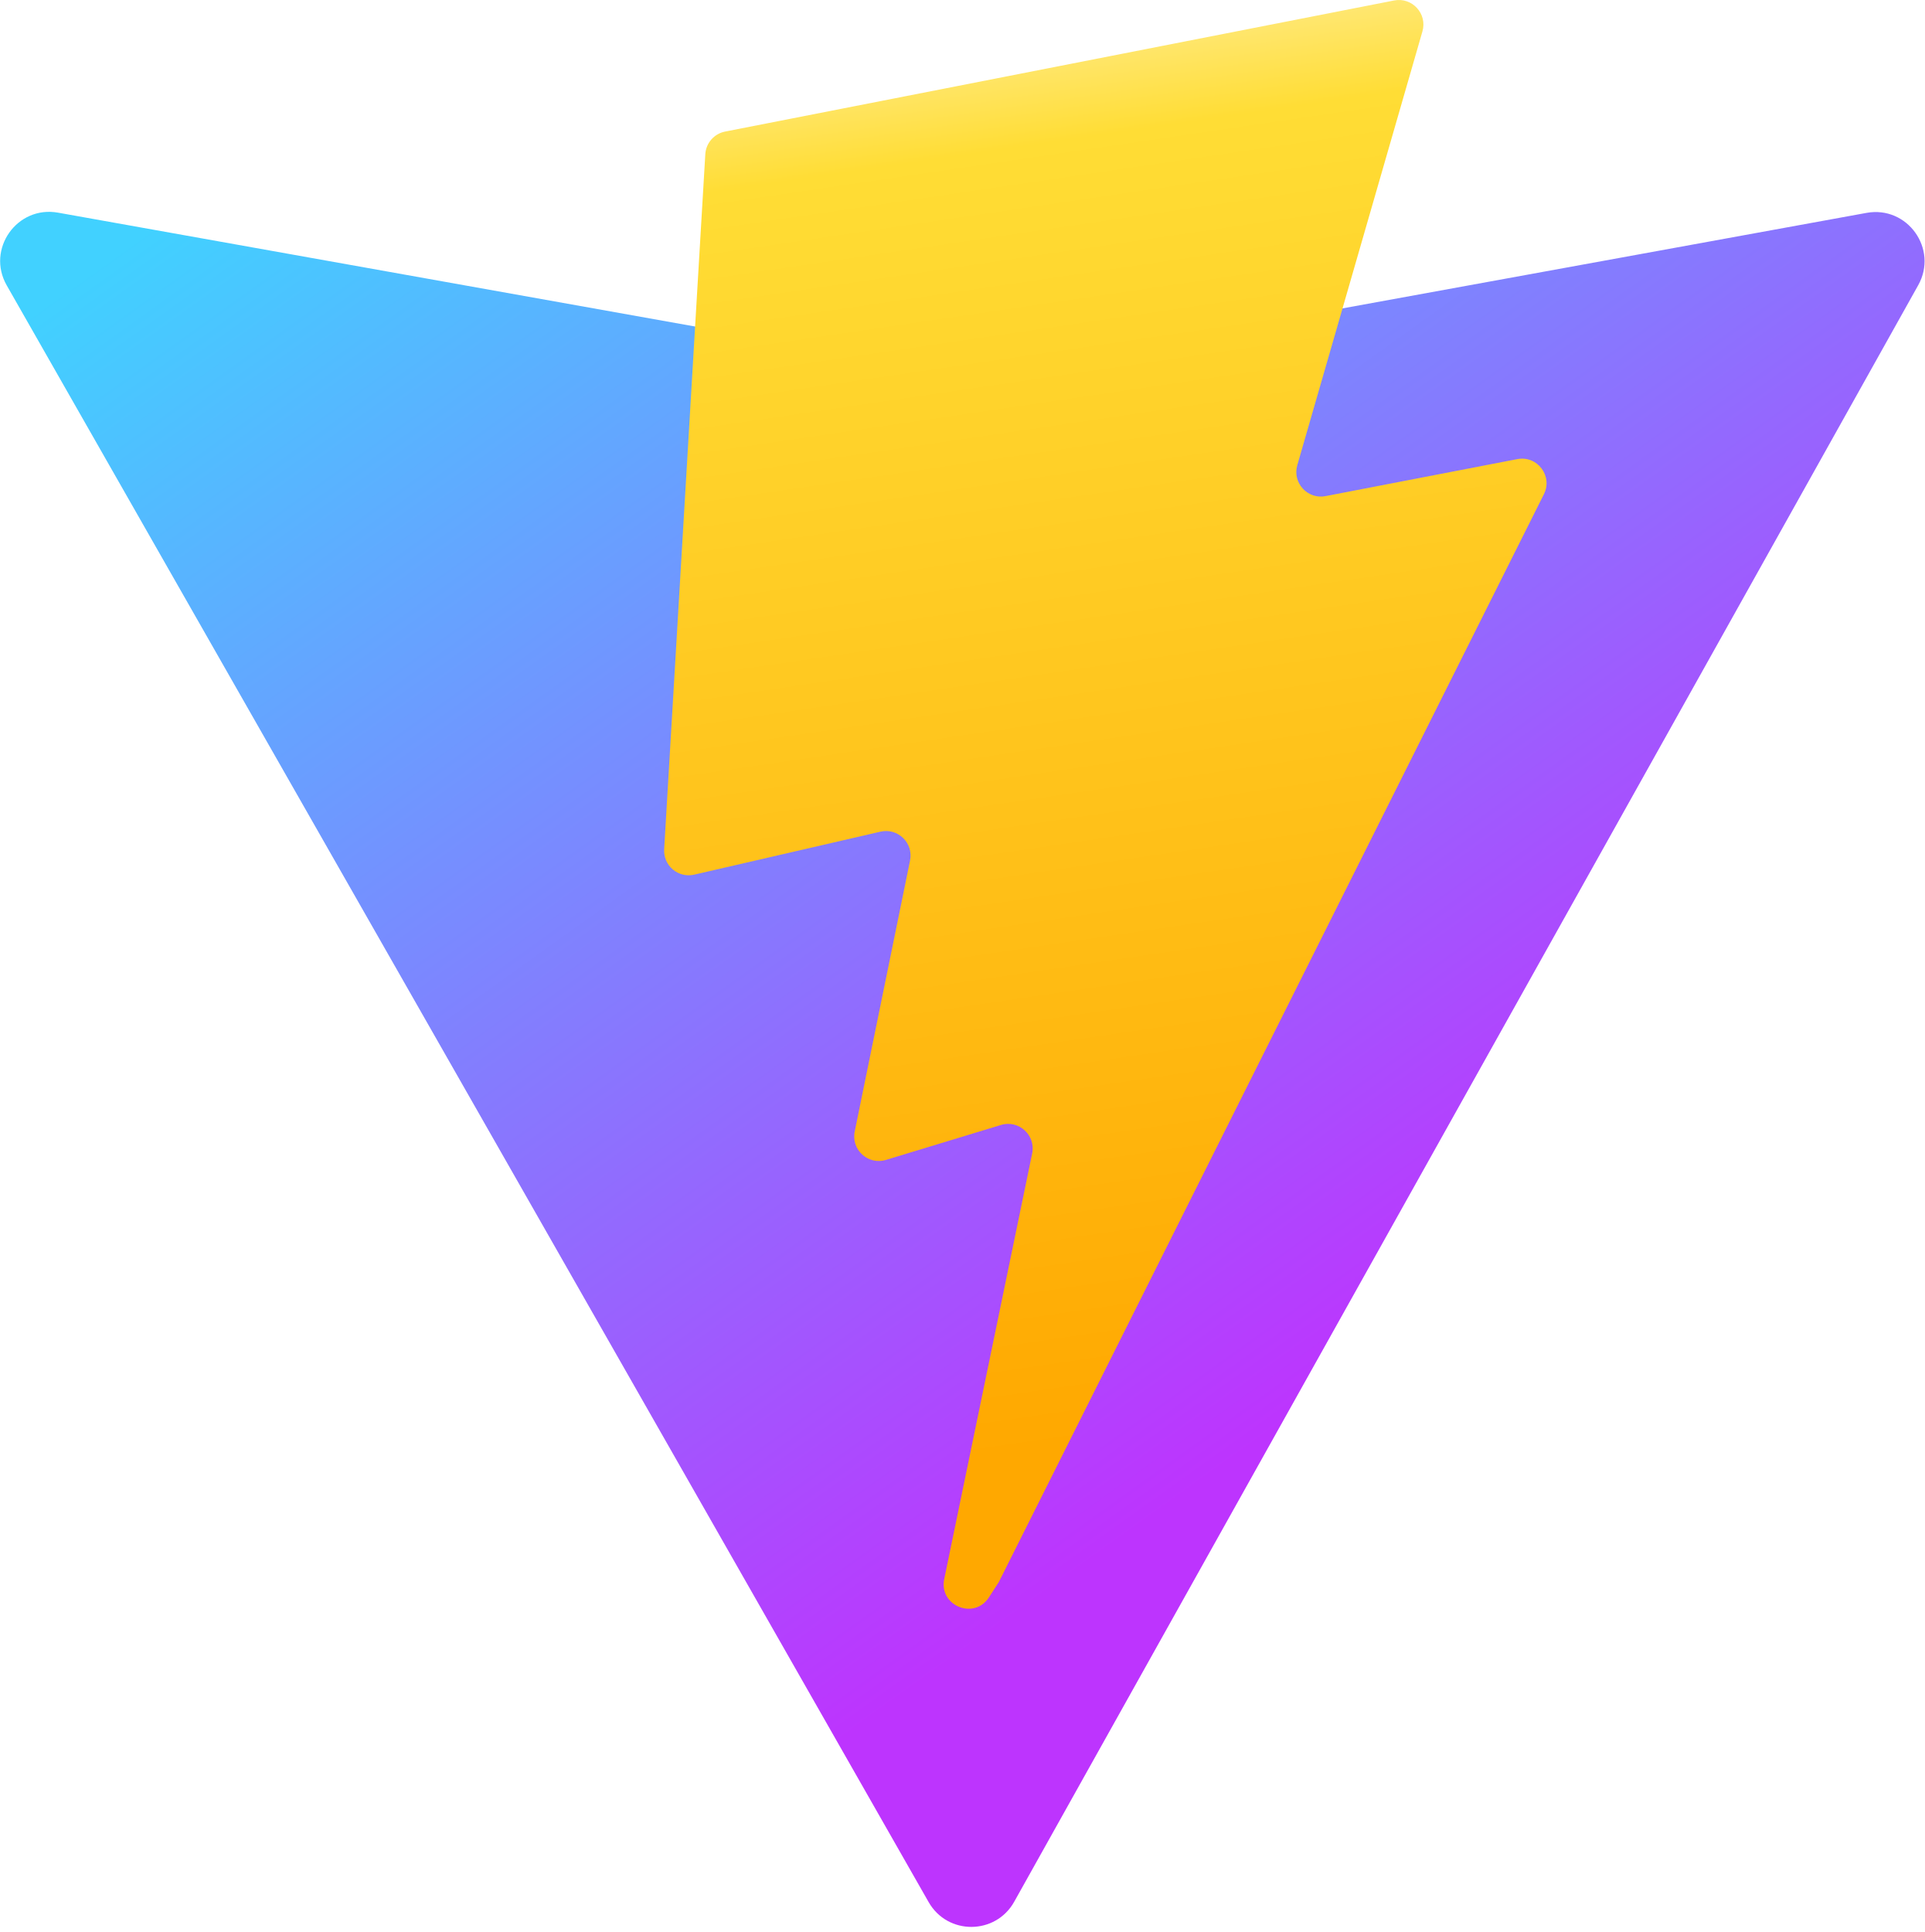
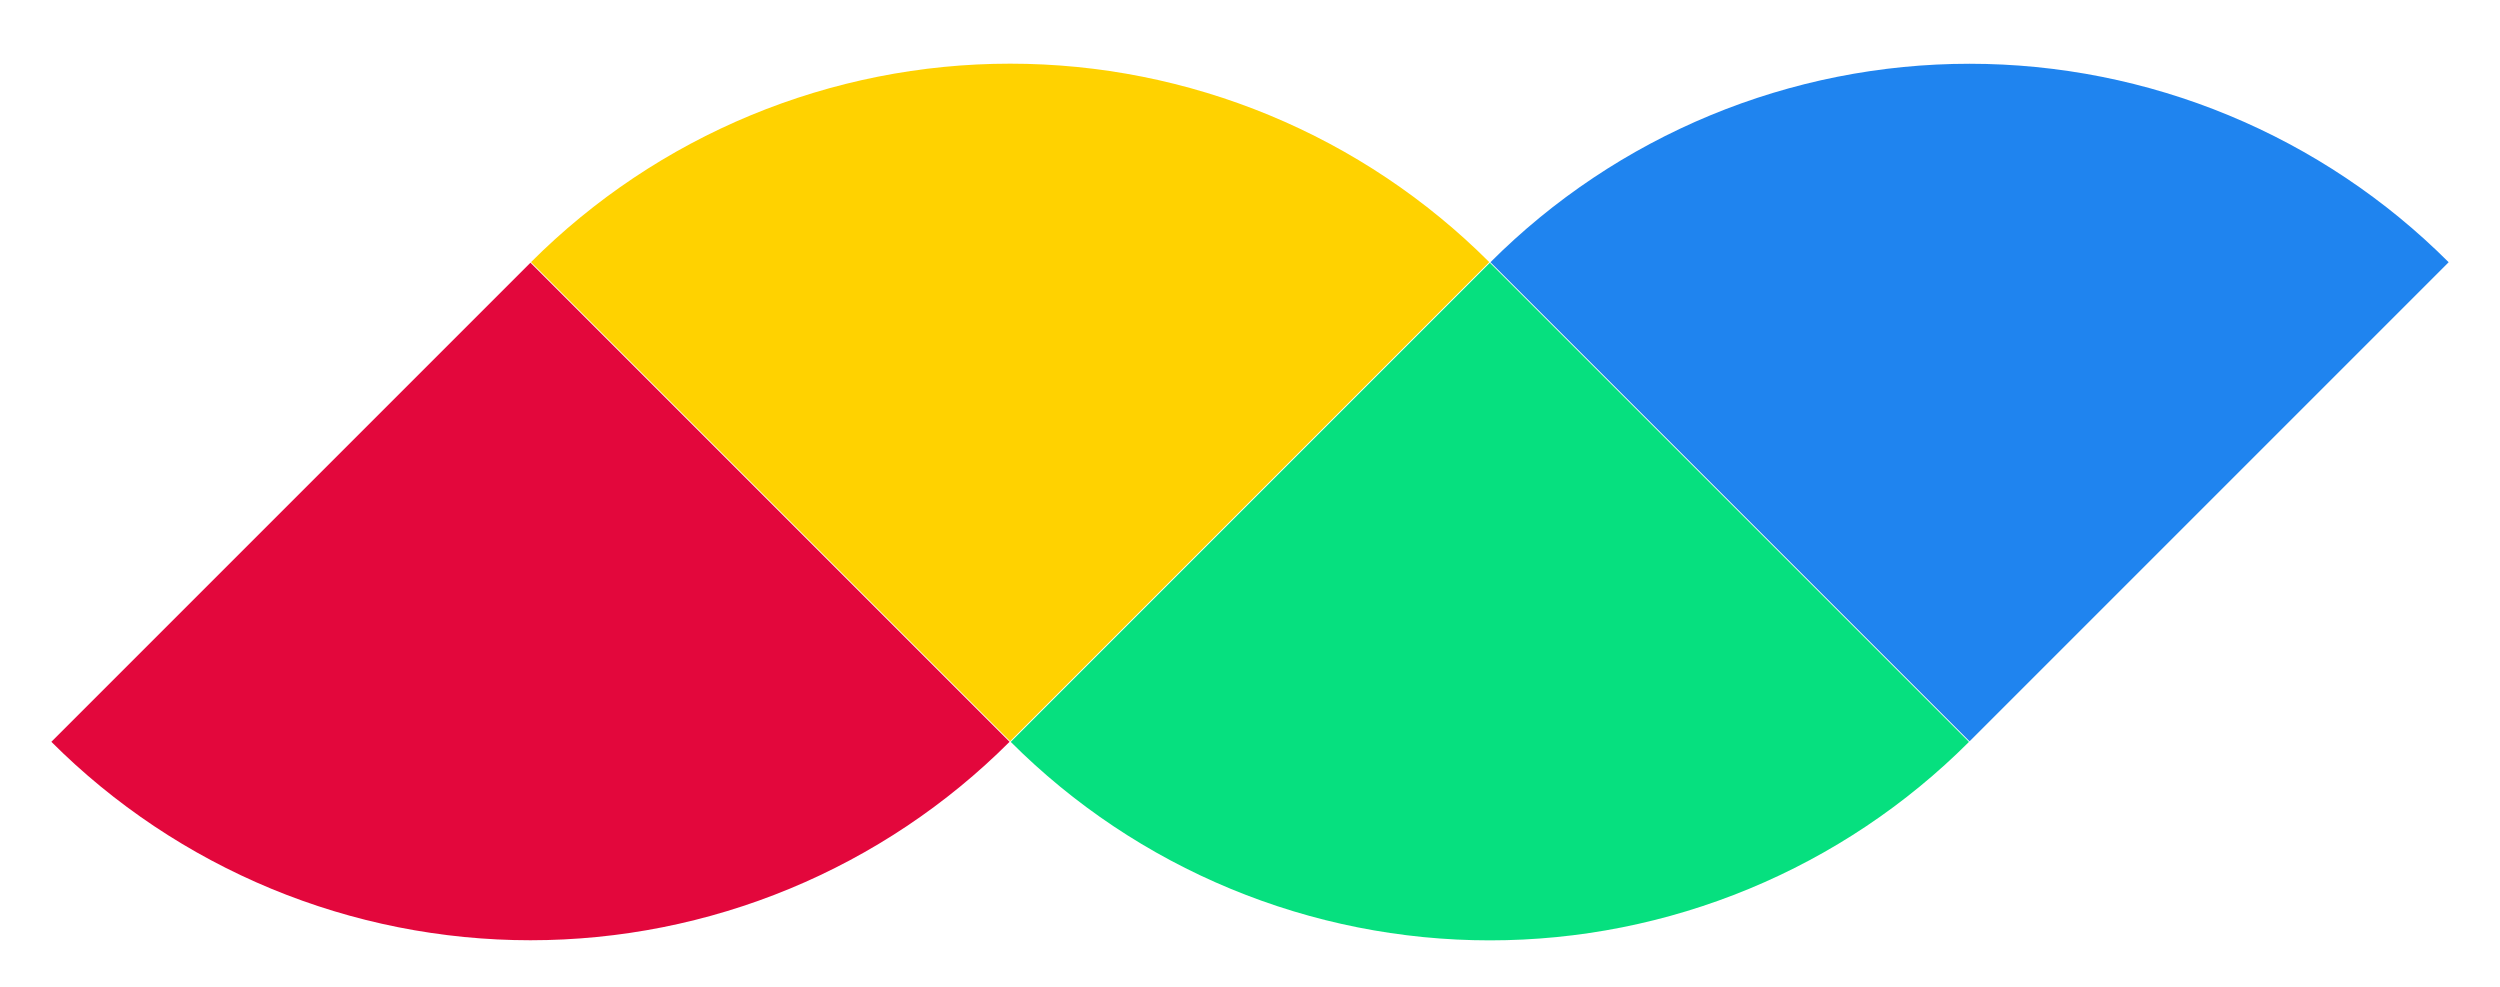
- <svg xmlns="http://www.w3.org/2000/svg" aria-hidden="true" role="img" class="iconify iconify--logos" width="31.88" height="32" preserveAspectRatio="xMidYMid meet" viewBox="0 0 256 257">
-   <defs>
-     <linearGradient id="IconifyId1813088fe1fbc01fb466" x1="-.828%" x2="57.636%" y1="7.652%" y2="78.411%">
-       <stop offset="0%" stop-color="#41D1FF" />
-       <stop offset="100%" stop-color="#BD34FE" />
-     </linearGradient>
-     <linearGradient id="IconifyId1813088fe1fbc01fb467" x1="43.376%" x2="50.316%" y1="2.242%" y2="89.03%">
-       <stop offset="0%" stop-color="#FFEA83" />
-       <stop offset="8.333%" stop-color="#FFDD35" />
-       <stop offset="100%" stop-color="#FFA800" />
-     </linearGradient>
-   </defs>
-   <path fill="url(#IconifyId1813088fe1fbc01fb466)" d="M255.153 37.938L134.897 252.976c-2.483 4.44-8.862 4.466-11.382.048L.875 37.958c-2.746-4.814 1.371-10.646 6.827-9.67l120.385 21.517a6.537 6.537 0 0 0 2.322-.004l117.867-21.483c5.438-.991 9.574 4.796 6.877 9.62Z" />
-   <path fill="url(#IconifyId1813088fe1fbc01fb467)" d="M185.432.063L96.44 17.501a3.268 3.268 0 0 0-2.634 3.014l-5.474 92.456a3.268 3.268 0 0 0 3.997 3.378l24.777-5.718c2.318-.535 4.413 1.507 3.936 3.838l-7.361 36.047c-.495 2.426 1.782 4.5 4.151 3.78l15.304-4.649c2.372-.72 4.652 1.36 4.15 3.788l-11.698 56.621c-.732 3.542 3.979 5.473 5.943 2.437l1.313-2.028l72.516-144.72c1.215-2.423-.88-5.186-3.54-4.672l-25.505 4.922c-2.396.462-4.435-1.77-3.759-4.114l16.646-57.705c.677-2.35-1.37-4.583-3.769-4.113Z" />
+ <svg xmlns="http://www.w3.org/2000/svg" id="logo-16" width="109" height="43" viewBox="0 0 109 43" fill="none">
+   <path d="M64.931 11.428C62.188 8.685 58.932 6.509 55.347 5.024C51.763 3.54 47.922 2.776 44.042 2.776C40.163 2.776 36.322 3.54 32.737 5.024C29.153 6.509 25.896 8.685 23.153 11.428L44.042 32.317L64.931 11.428Z" class="ccompli1" fill="#FFD200" />
+   <path d="M44.069 32.347C46.812 35.091 50.068 37.267 53.653 38.751C57.237 40.236 61.078 41 64.958 41C68.837 41 72.679 40.236 76.263 38.751C79.847 37.267 83.104 35.091 85.847 32.347L64.958 11.458L44.069 32.347Z" class="ccompli2" fill="#06E07F" />
+   <path d="M44.017 32.343C41.274 35.086 38.017 37.262 34.433 38.747C30.849 40.231 27.007 40.995 23.128 40.995C19.248 40.995 15.407 40.231 11.823 38.747C8.239 37.262 4.982 35.086 2.239 32.343L23.128 11.454L44.017 32.343Z" class="ccustom" fill="#E3073C" />
+   <path d="M64.983 11.433C67.726 8.69 70.983 6.514 74.567 5.029C78.151 3.545 81.993 2.78 85.872 2.78C89.752 2.78 93.593 3.545 97.177 5.029C100.761 6.514 104.018 8.69 106.761 11.433L85.872 32.322L64.983 11.433Z" class="ccustom" fill="#1F84EF" />
</svg>
